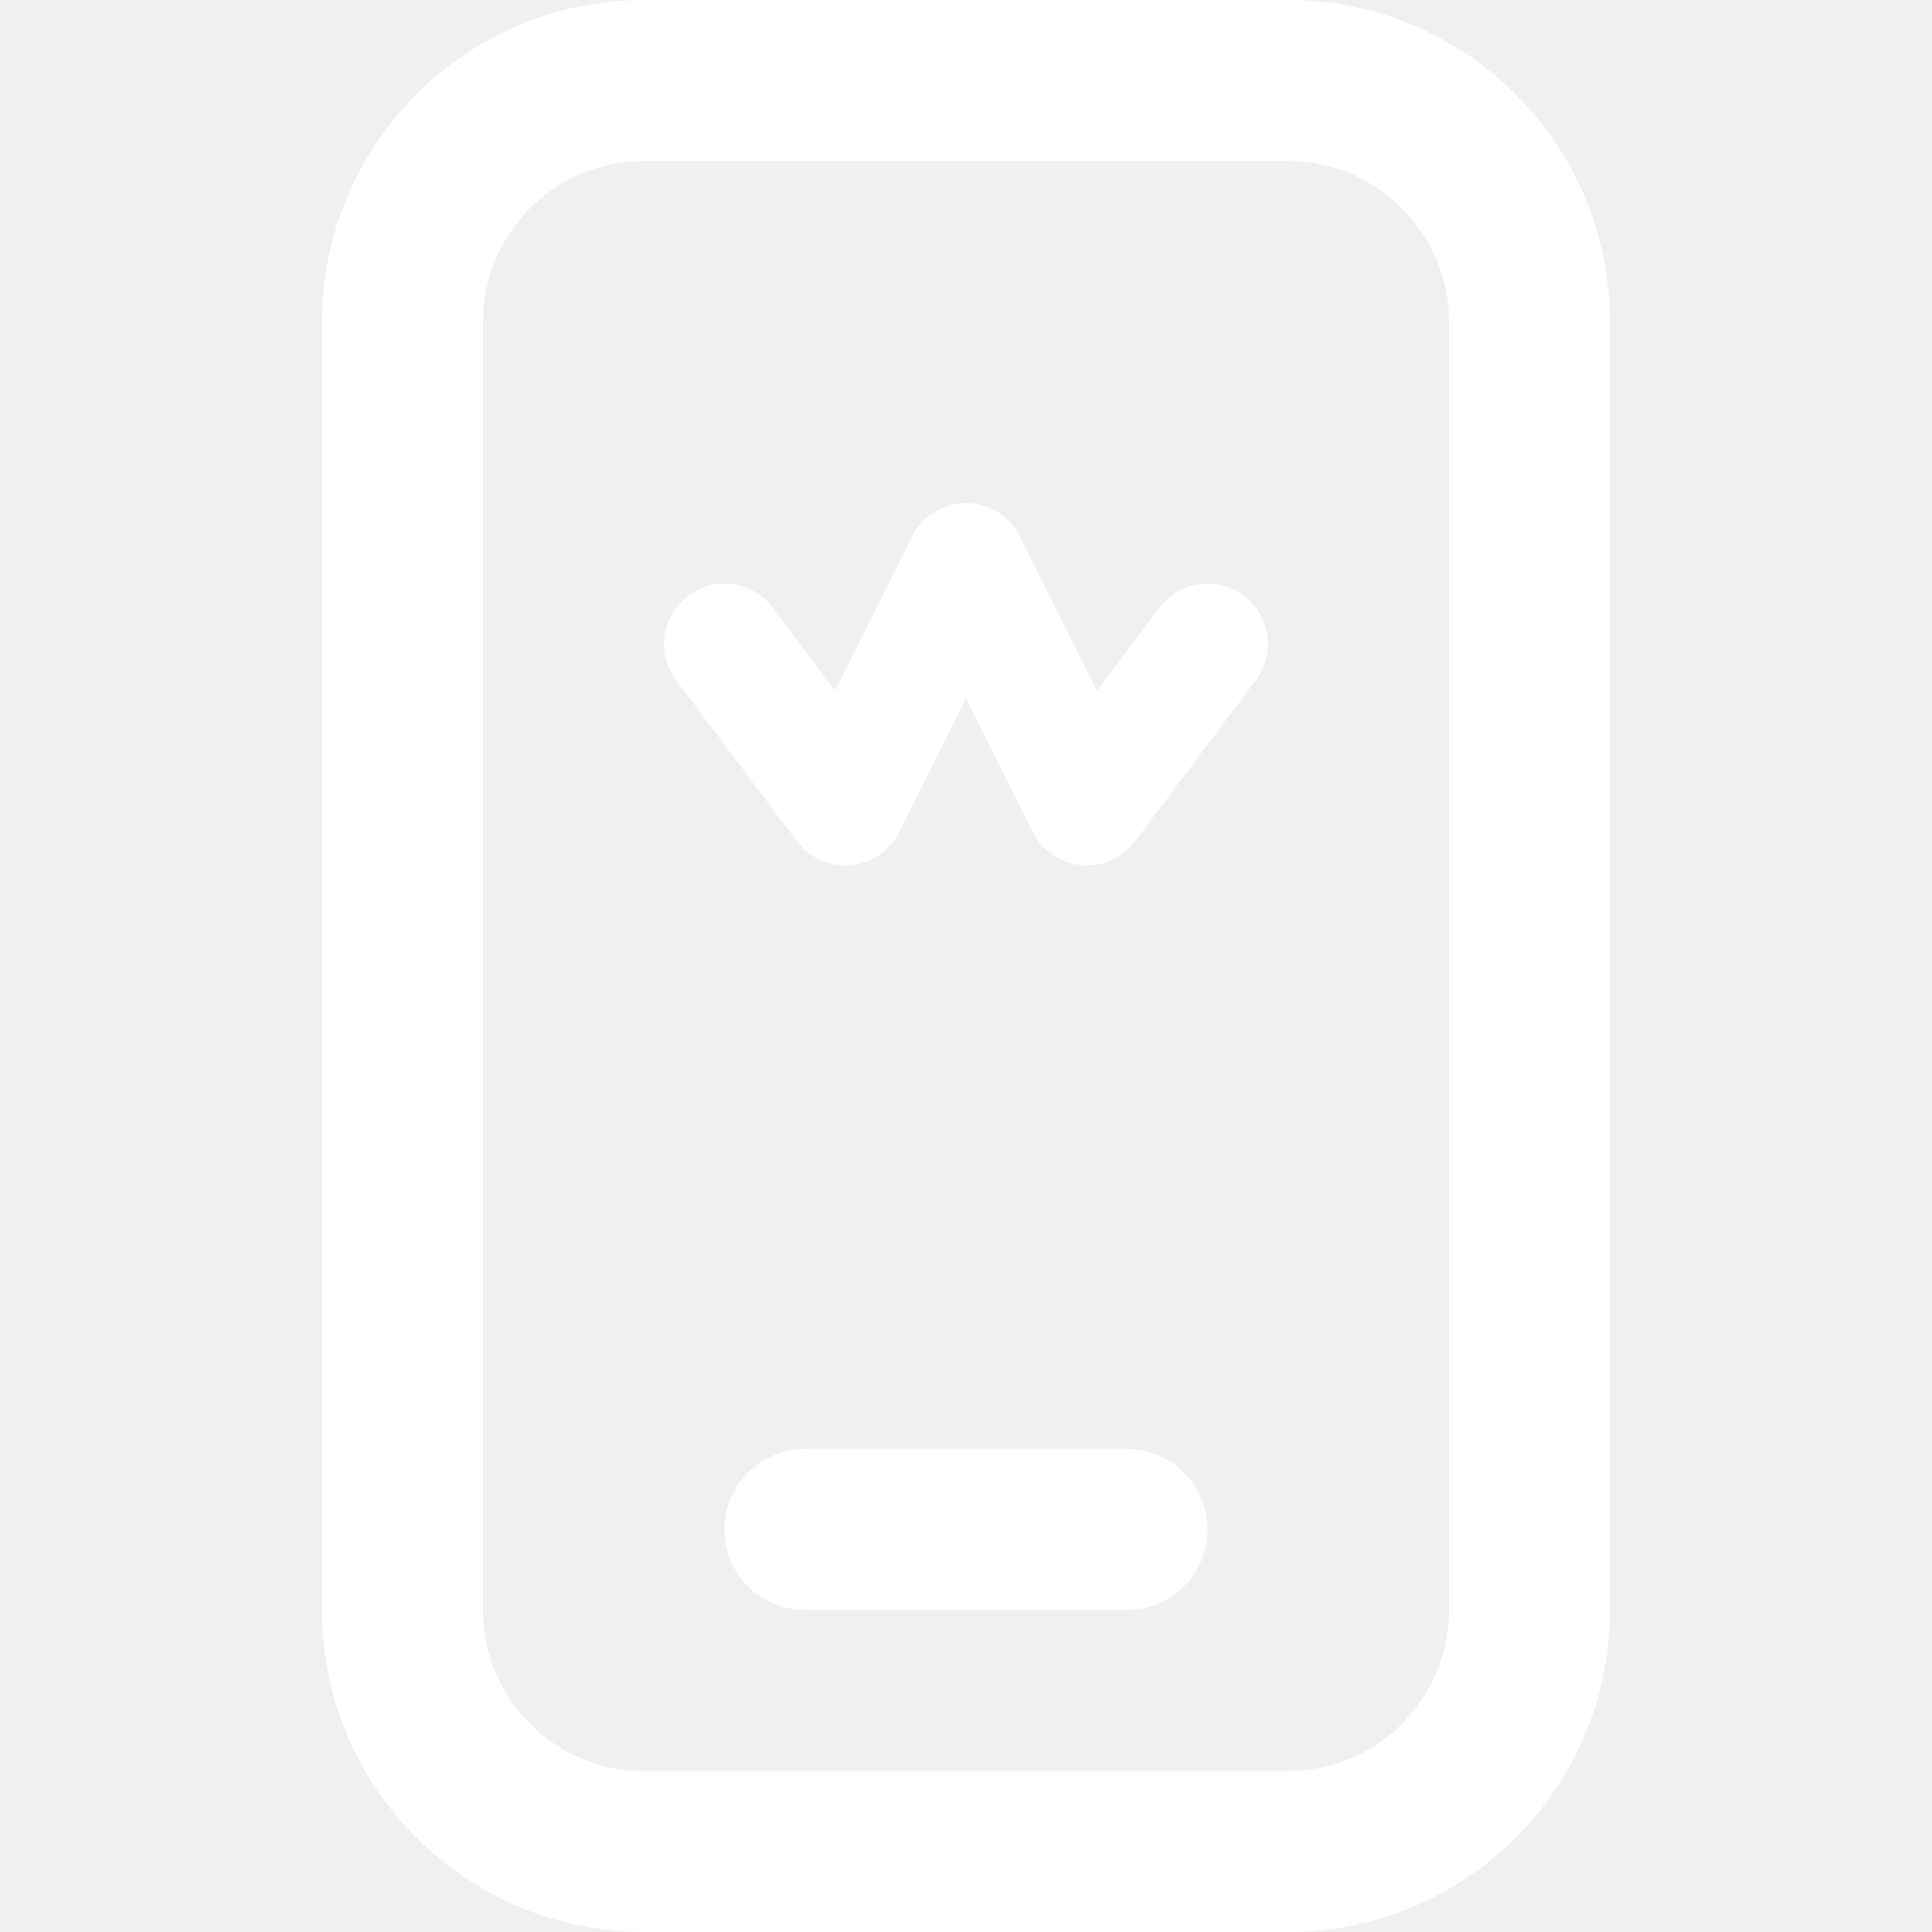
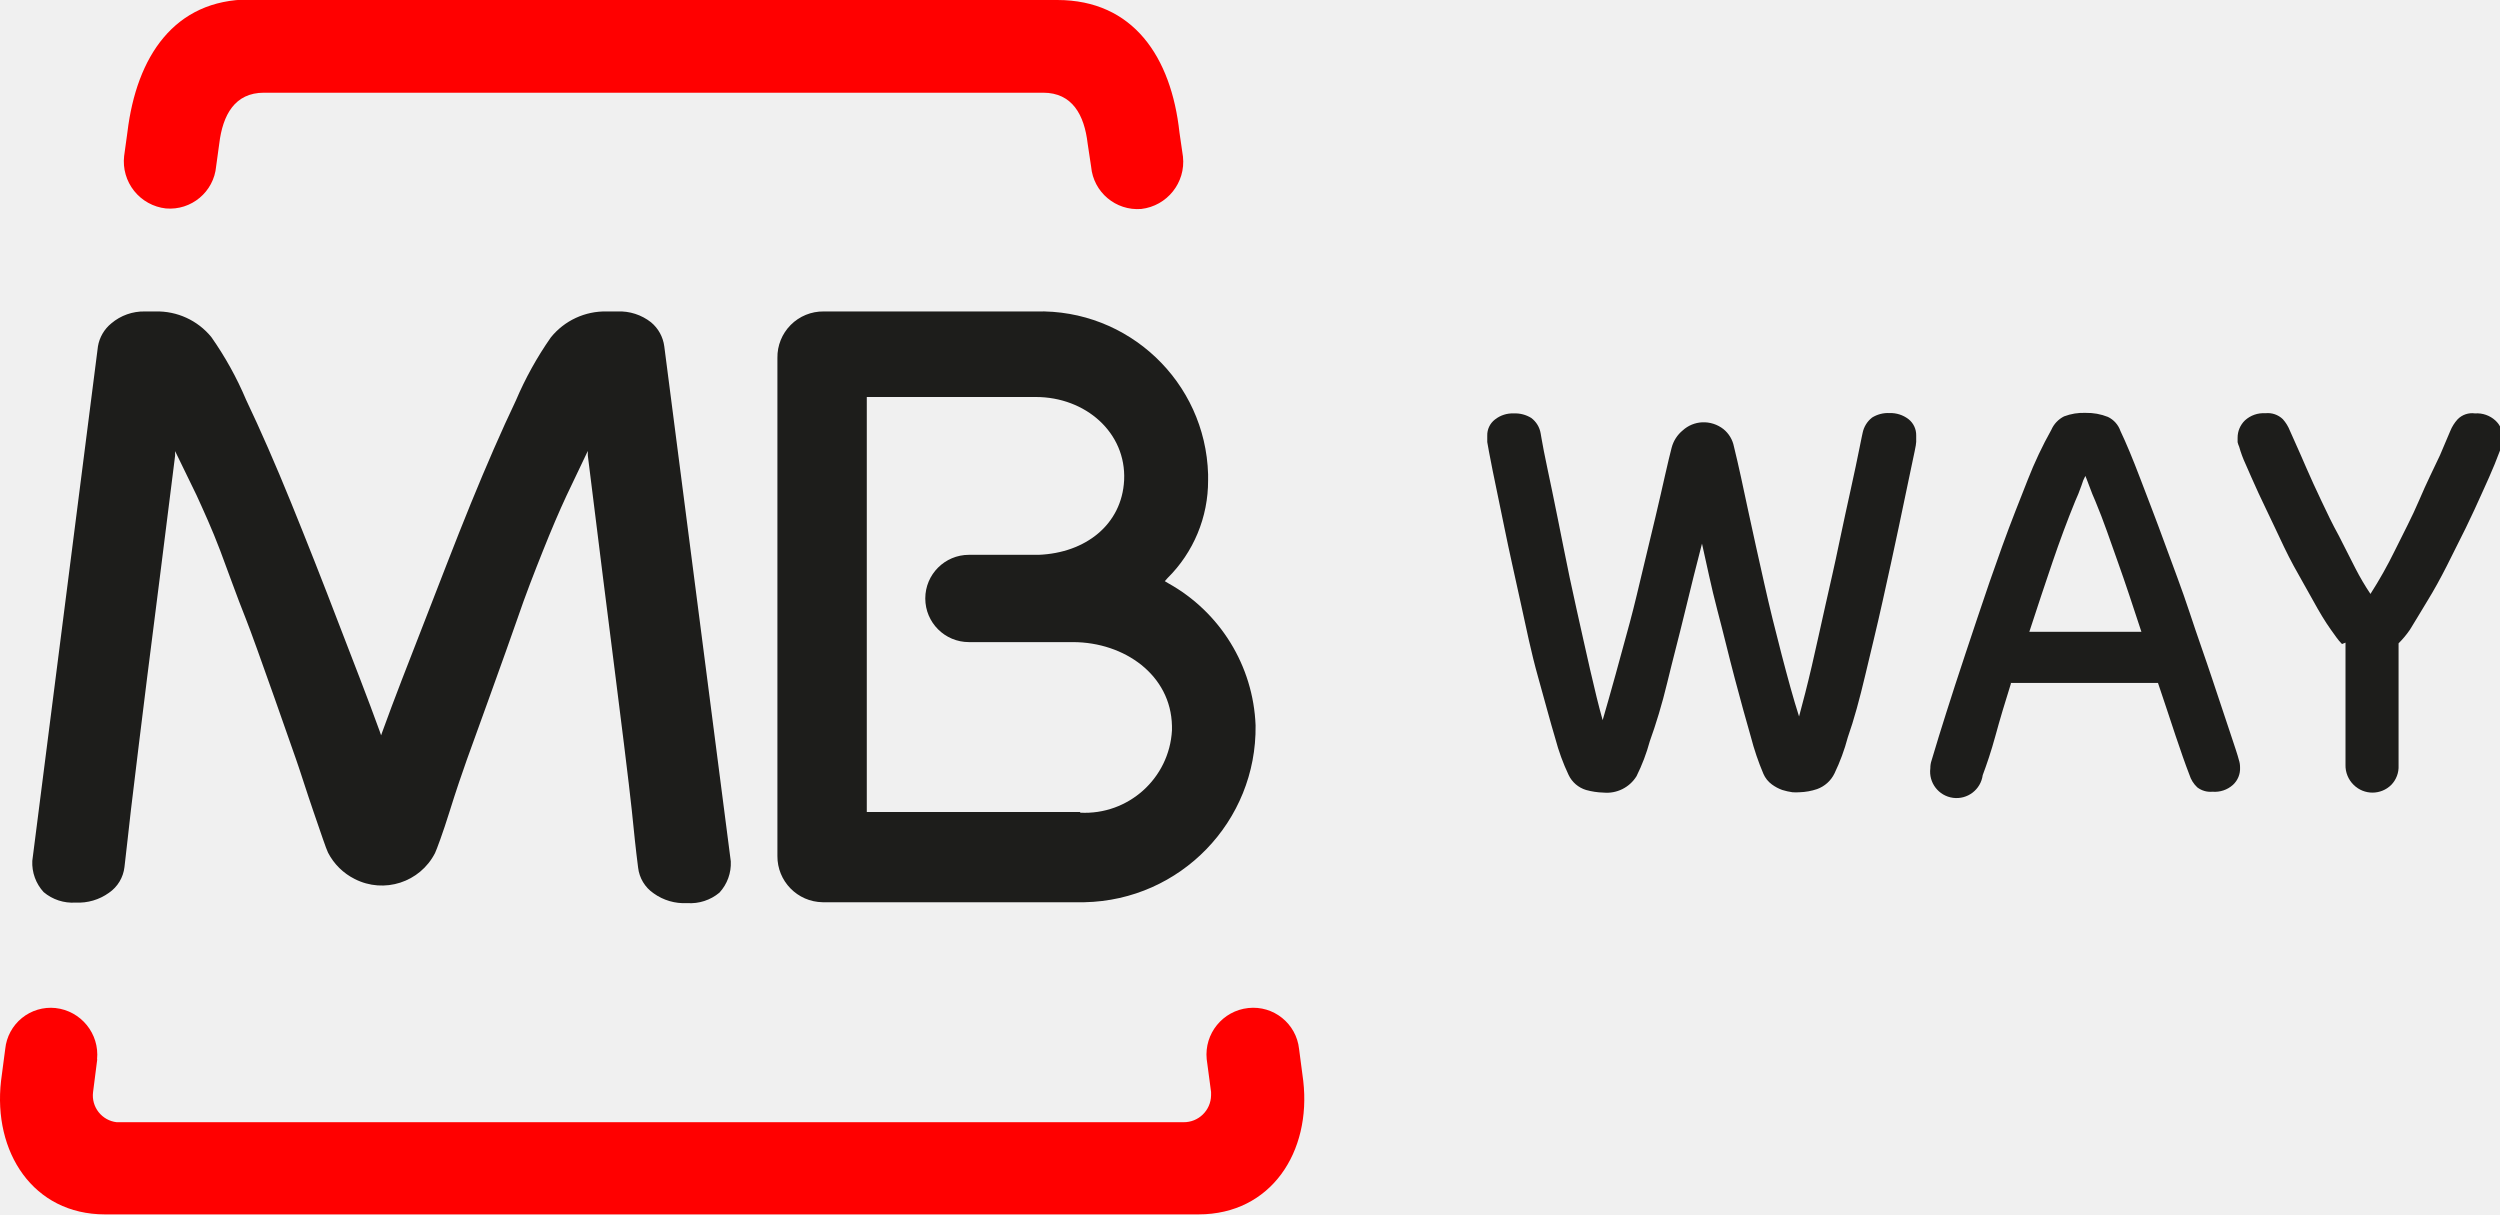
- <svg xmlns="http://www.w3.org/2000/svg" role="img" viewBox="0 0 24 24" fill="white">
-   <rect x="5" y="1" width="14" height="22" rx="3" fill="none" stroke="white" stroke-width="2" />
-   <rect x="9" y="18" width="6" height="2" rx="1" />
-   <path d="M9 8l1.5 2L12 7l1.5 3L15 8" fill="none" stroke="white" stroke-width="1.5" stroke-linecap="round" stroke-linejoin="round" />
+ <svg xmlns="http://www.w3.org/2000/svg" id="Camada_1" data-name="Camada 1" viewBox="0 0 143.2 69.57">
+   <defs>
+     <style>.cls-1{fill:red;}.cls-2{fill:#1d1d1b;}</style>
+   </defs>
+   <path class="cls-1" d="M7.07,61.84l-.24,1.88a1.54,1.54,0,0,0,1.35,1.72H69.29a1.56,1.56,0,0,0,1.58-1.54,1.15,1.15,0,0,0,0-.19l-.25-1.88A2.68,2.68,0,0,1,73,58.9a2.64,2.64,0,0,1,2.91,2.34v0l.24,1.83c.47,4.07-1.84,7.65-6,7.65H7.51c-4.12,0-6.42-3.58-5.95-7.65l.24-1.83A2.62,2.62,0,0,1,4.68,58.9h0a2.69,2.69,0,0,1,2.38,2.94" transform="translate(-1.5 -1.16)" />
+   <path class="cls-2" d="M63.37,47.71A5,5,0,0,0,68.63,43a2.35,2.35,0,0,0,0-.26c-.06-2.91-2.71-4.79-5.66-4.8H57a2.48,2.48,0,0,1,0-5h4c2.69-.11,4.76-1.74,4.89-4.27.13-2.73-2.21-4.77-5.06-4.77H51.15l0,23.77H63.37m7.33-19a7.84,7.84,0,0,1-2.33,5.61l-.15.17.2.12a9.74,9.74,0,0,1,5,8.14,10,10,0,0,1-9.8,10.13h-15a2.63,2.63,0,0,1-2.59-2.65h0V21.66A2.62,2.62,0,0,1,48.68,19h0l12.15,0a9.61,9.61,0,0,1,9.87,9.33v.33" transform="translate(-1.5 -1.16)" />
+   <path class="cls-2" d="M23.26,43.08l.07.2.07-.2c.68-1.88,1.51-4,2.38-6.23s1.8-4.67,2.69-6.85,1.76-4.18,2.58-5.9a19.91,19.91,0,0,1,2-3.61A4,4,0,0,1,36.26,19h.61a2.91,2.91,0,0,1,1.92.62A2.15,2.15,0,0,1,39.55,21l3.81,29.5a2.47,2.47,0,0,1-.65,1.79,2.6,2.6,0,0,1-1.85.6,3,3,0,0,1-1.92-.56,2.07,2.07,0,0,1-.89-1.48c-.13-1-.24-2.07-.36-3.27s-.76-6.33-.93-7.64-1.22-9.66-1.59-12.69l0-.26-1.22,2.56c-.41.88-.86,1.93-1.35,3.16s-1,2.53-1.47,3.91-2.89,8.06-2.89,8.06c-.22.61-.64,1.84-1,3s-.73,2.15-.82,2.34a3.42,3.42,0,0,1-4.6,1.49A3.46,3.46,0,0,1,20.29,50c-.1-.19-.44-1.21-.83-2.34s-.77-2.35-1-3c0,0-2.35-6.74-2.88-8.06s-1-2.67-1.47-3.91-.95-2.28-1.35-3.16L11.53,27l0,.26c-.37,3-1.43,11.36-1.6,12.69S9.14,46.36,9,47.55s-.25,2.29-.37,3.27a2.07,2.07,0,0,1-.89,1.48,3,3,0,0,1-1.91.56A2.57,2.57,0,0,1,4,52.26a2.47,2.47,0,0,1-.65-1.79L7.11,21a2.16,2.16,0,0,1,.77-1.32A2.88,2.88,0,0,1,9.8,19h.61a4,4,0,0,1,3.19,1.46,19.33,19.33,0,0,1,2,3.61q1.23,2.58,2.58,5.9t2.7,6.85c.87,2.26,1.69,4.35,2.37,6.23" transform="translate(-1.5 -1.16)" />
+   <path class="cls-1" d="M15.8,1.16H62.06c4.36,0,6.53,3.27,7,7.59l.2,1.38a2.72,2.72,0,0,1-2.39,3A2.67,2.67,0,0,1,64,10.71v0L63.8,9.38c-.19-1.64-.88-2.91-2.55-2.91H16.62c-1.67,0-2.36,1.27-2.56,2.91l-.18,1.31A2.66,2.66,0,0,1,11,13.1h0a2.71,2.71,0,0,1-2.39-3l.19-1.38c.52-4.31,2.68-7.59,7-7.59" transform="translate(-1.5 -1.16)" />
+   <path class="cls-2" d="M99,32.26c-.32,1.23-.65,2.55-1,4s-.7,2.75-1,4-.65,2.39-1,3.36a10.89,10.89,0,0,1-.76,2,2,2,0,0,1-1.89.94,4.09,4.09,0,0,1-1-.15,1.63,1.63,0,0,1-1-.86,12.06,12.06,0,0,1-.76-2.08c-.3-1-.62-2.22-1-3.57s-.67-2.77-1-4.28-.65-2.91-.91-4.2-.5-2.4-.68-3.3-.28-1.45-.31-1.64a1.6,1.6,0,0,1,0-.23v-.13a1.13,1.13,0,0,1,.44-.93,1.63,1.63,0,0,1,1.08-.35,1.76,1.76,0,0,1,1,.26,1.39,1.39,0,0,1,.54.89s.06.37.18,1,.29,1.38.48,2.31.41,2,.64,3.17.48,2.36.75,3.56.52,2.35.78,3.48.49,2.09.72,2.9c.22-.76.47-1.63.74-2.61s.55-2,.82-3,.52-2.09.77-3.13.48-2,.7-2.92.39-1.69.55-2.39.28-1.21.37-1.55a1.9,1.9,0,0,1,.64-1A1.78,1.78,0,0,1,99,25.35a1.84,1.84,0,0,1,1.22.39,1.71,1.71,0,0,1,.6,1c.27,1.09.53,2.33.82,3.69s.6,2.73.91,4.12.65,2.76,1,4.1.67,2.52,1,3.55c.22-.81.47-1.77.73-2.89s.51-2.28.78-3.48.54-2.36.78-3.53.48-2.22.68-3.15.37-1.69.48-2.27.19-.9.19-.92a1.49,1.49,0,0,1,.54-.88,1.72,1.72,0,0,1,1-.26,1.69,1.69,0,0,1,1.09.35,1.16,1.16,0,0,1,.44.93v.13a2,2,0,0,1,0,.24c0,.18-.13.72-.32,1.64s-.42,2-.69,3.29-.58,2.69-.91,4.18-.68,2.91-1,4.26-.64,2.54-1,3.56a11.57,11.57,0,0,1-.76,2.06,1.77,1.77,0,0,1-1,.9,3.45,3.45,0,0,1-1,.18,2.83,2.83,0,0,1-.41,0,3.75,3.75,0,0,1-.58-.13,2.31,2.31,0,0,1-.6-.32,1.49,1.49,0,0,1-.48-.6,15.11,15.11,0,0,1-.72-2.12c-.29-1-.59-2.1-.92-3.34s-.64-2.56-1-3.92-.61-2.63-.88-3.81" transform="translate(-1.5 -1.16)" />
+   <path class="cls-2" d="M116.69,40.3c-.34,1.08-.64,2.08-.89,3s-.51,1.67-.73,2.26a1.51,1.51,0,0,1-3-.4,1.31,1.31,0,0,1,.07-.44l.42-1.39c.24-.78.55-1.75.93-2.93s.81-2.44,1.27-3.83.94-2.77,1.43-4.13,1-2.63,1.46-3.8A23.07,23.07,0,0,1,119,25.78a1.56,1.56,0,0,1,.73-.77,3.11,3.11,0,0,1,1.24-.2,3.25,3.25,0,0,1,1.27.23,1.4,1.4,0,0,1,.72.81c.32.67.7,1.58,1.13,2.71s.91,2.36,1.39,3.68,1,2.66,1.44,4,.91,2.64,1.3,3.82.73,2.19,1,3,.46,1.37.52,1.62a1.31,1.31,0,0,1,.07.44,1.26,1.26,0,0,1-.41,1,1.56,1.56,0,0,1-1.17.39,1.24,1.24,0,0,1-.87-.25,1.66,1.66,0,0,1-.45-.72c-.23-.59-.49-1.34-.8-2.26s-.63-1.92-1-3h-8.45m7.5-2.93c-.48-1.46-.92-2.8-1.35-4S122,31,121.52,29.86c-.11-.25-.23-.53-.35-.87s-.2-.51-.22-.57a2.55,2.55,0,0,0-.22.54c-.13.36-.24.65-.36.9-.45,1.1-.88,2.26-1.3,3.49s-.86,2.56-1.33,4Z" transform="translate(-1.5 -1.16)" />
+   <path class="cls-2" d="M135.65,38.05a2.92,2.92,0,0,1-.32-.38l-.33-.46c-.32-.45-.65-1-1-1.64s-.75-1.32-1.12-2-.73-1.45-1.07-2.18-.68-1.41-.95-2-.53-1.18-.73-1.64a6.56,6.56,0,0,1-.37-1,1.34,1.34,0,0,1-.09-.26s0-.13,0-.25a1.38,1.38,0,0,1,.42-1,1.58,1.58,0,0,1,1.17-.41,1.24,1.24,0,0,1,1,.34,2.2,2.2,0,0,1,.41.67l.33.74c.17.38.38.85.62,1.41s.53,1.18.85,1.86.63,1.33,1,2l.95,1.87a14.31,14.31,0,0,0,.86,1.46,24.85,24.85,0,0,0,1.39-2.47c.49-1,1-1.95,1.41-2.92s.84-1.82,1.18-2.55l.59-1.39a2.23,2.23,0,0,1,.42-.67,1.16,1.16,0,0,1,1-.34,1.56,1.56,0,0,1,1.17.41,1.31,1.31,0,0,1,.42,1,1,1,0,0,1,0,.25l-.08.26-.39,1c-.19.47-.43,1-.72,1.64s-.59,1.31-.93,2-.72,1.45-1.09,2.18-.74,1.4-1.11,2-.72,1.21-1,1.65a5.38,5.38,0,0,1-.65.78v7a1.49,1.49,0,0,1-.42,1.11,1.53,1.53,0,0,1-2.15,0,1.55,1.55,0,0,1-.47-1.15v-7" transform="translate(-1.5 -1.16)" />
</svg>
